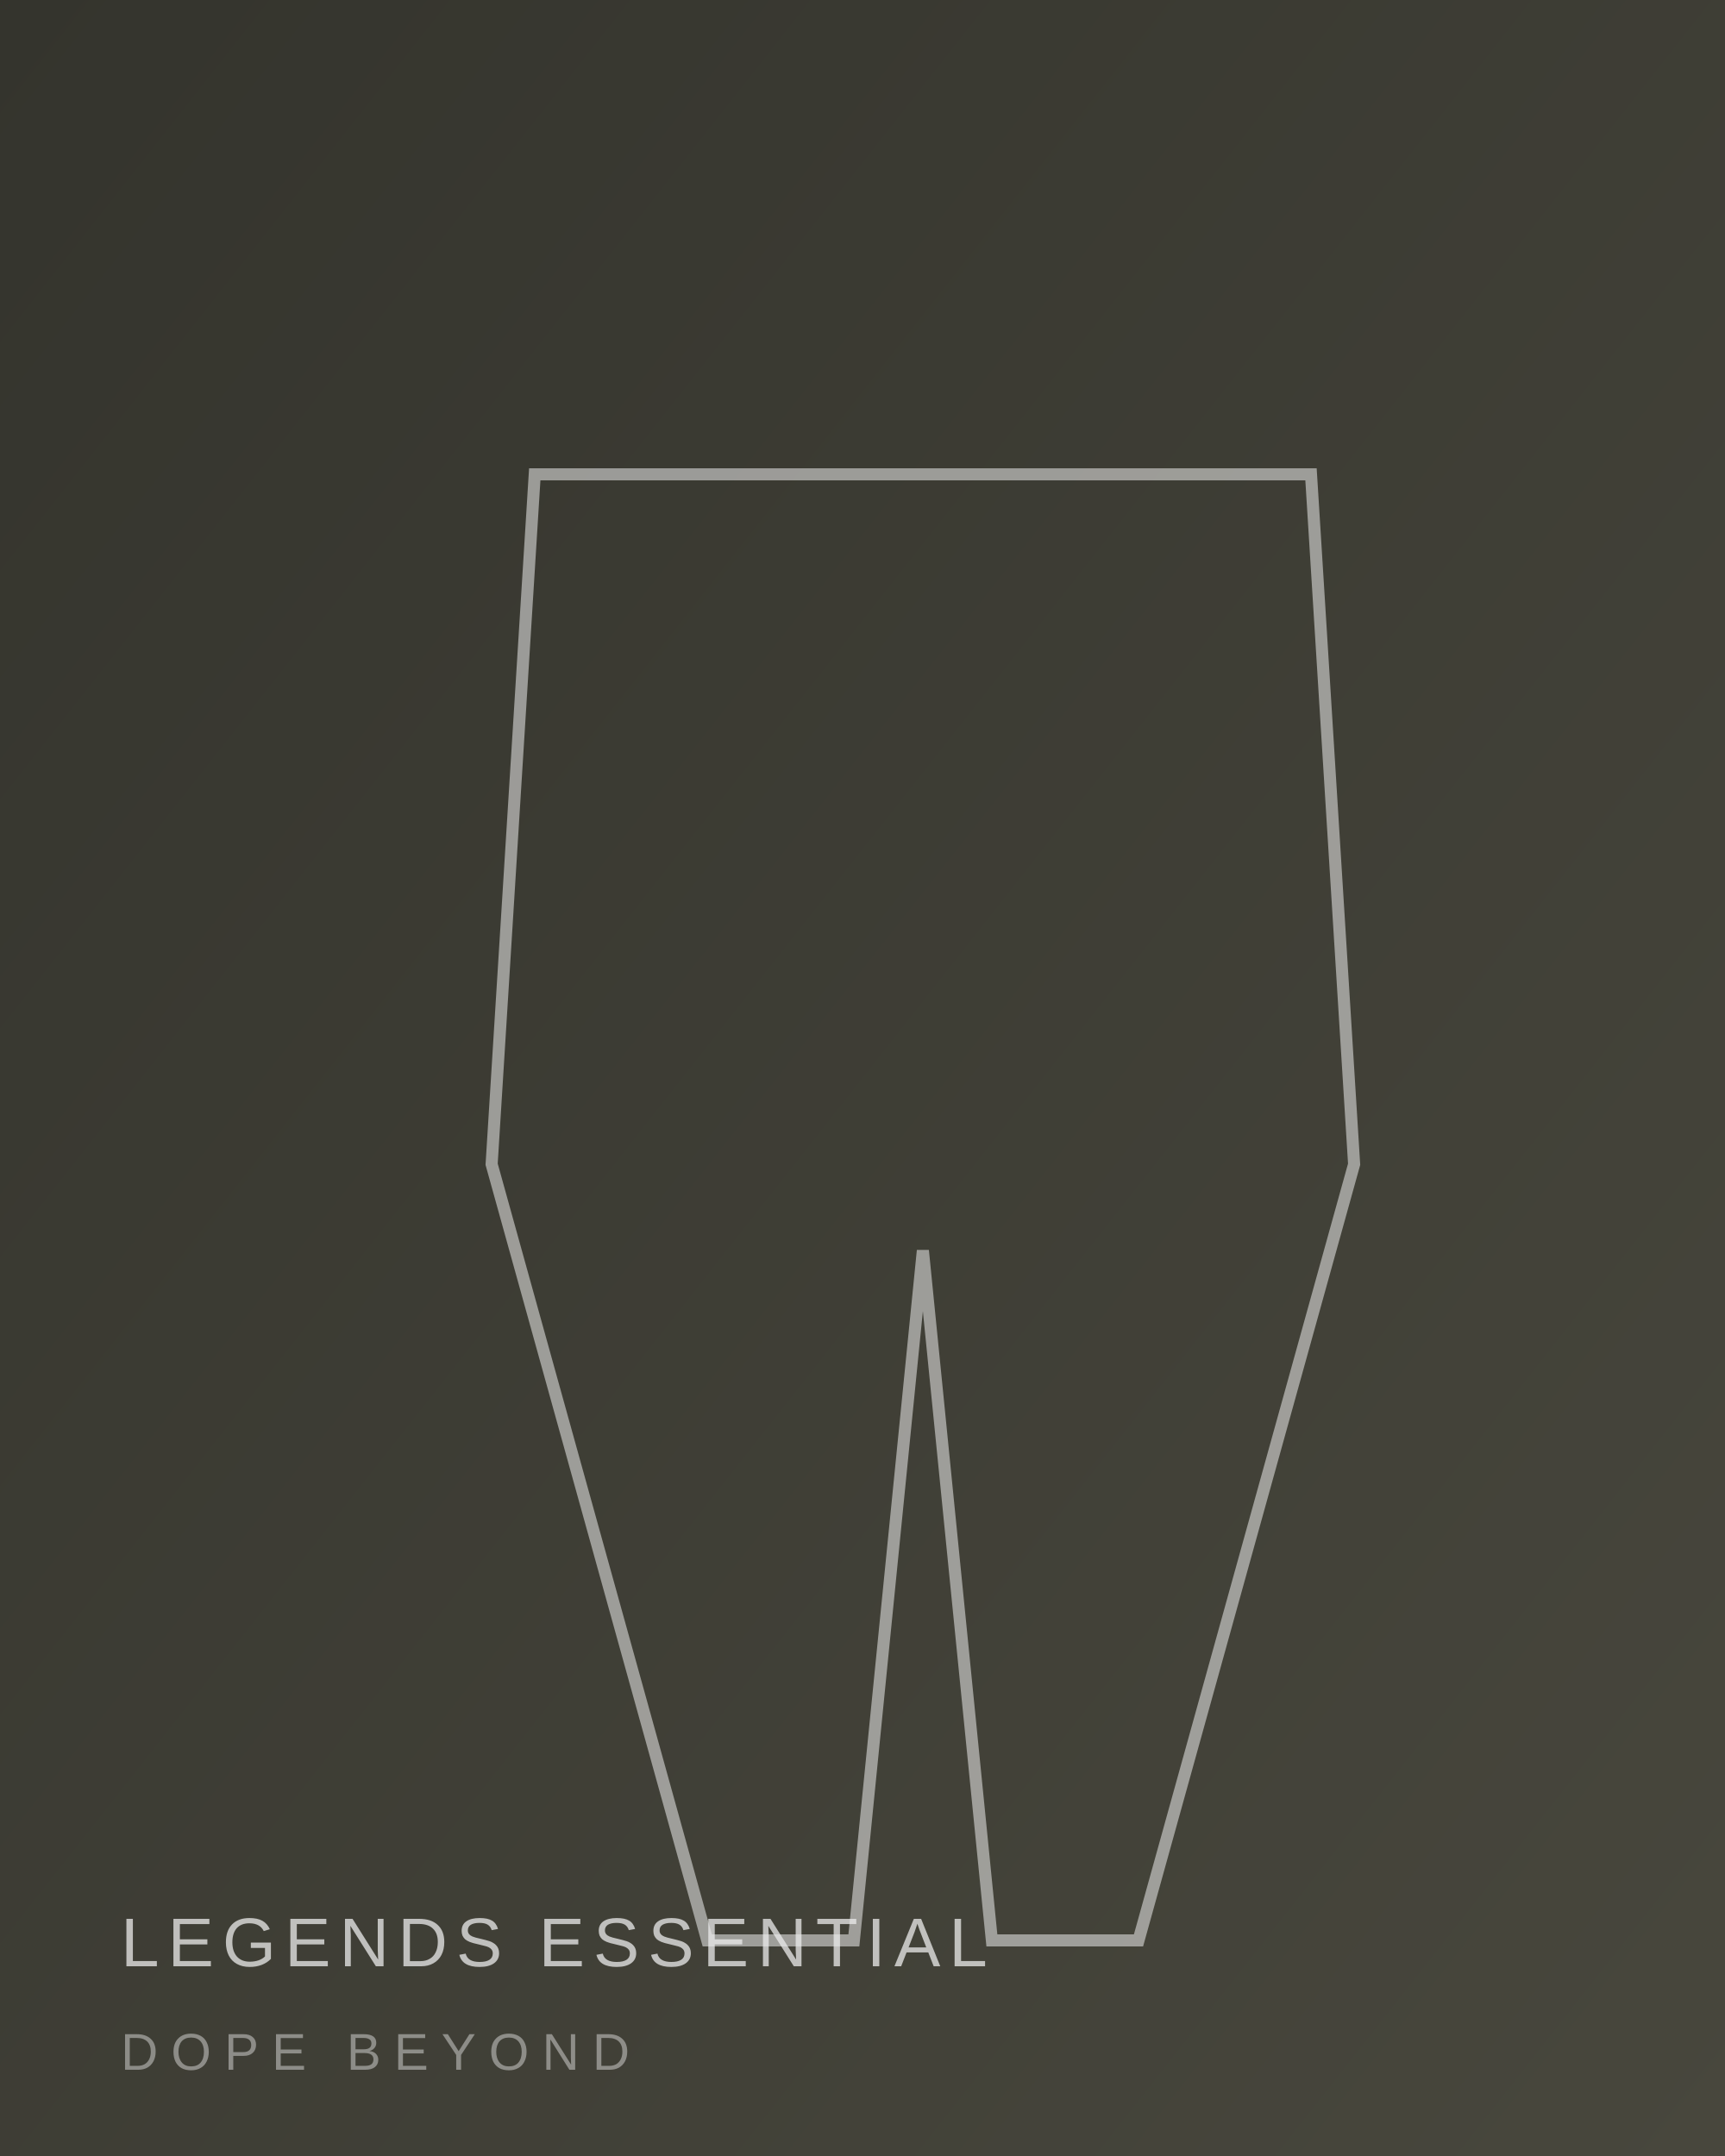
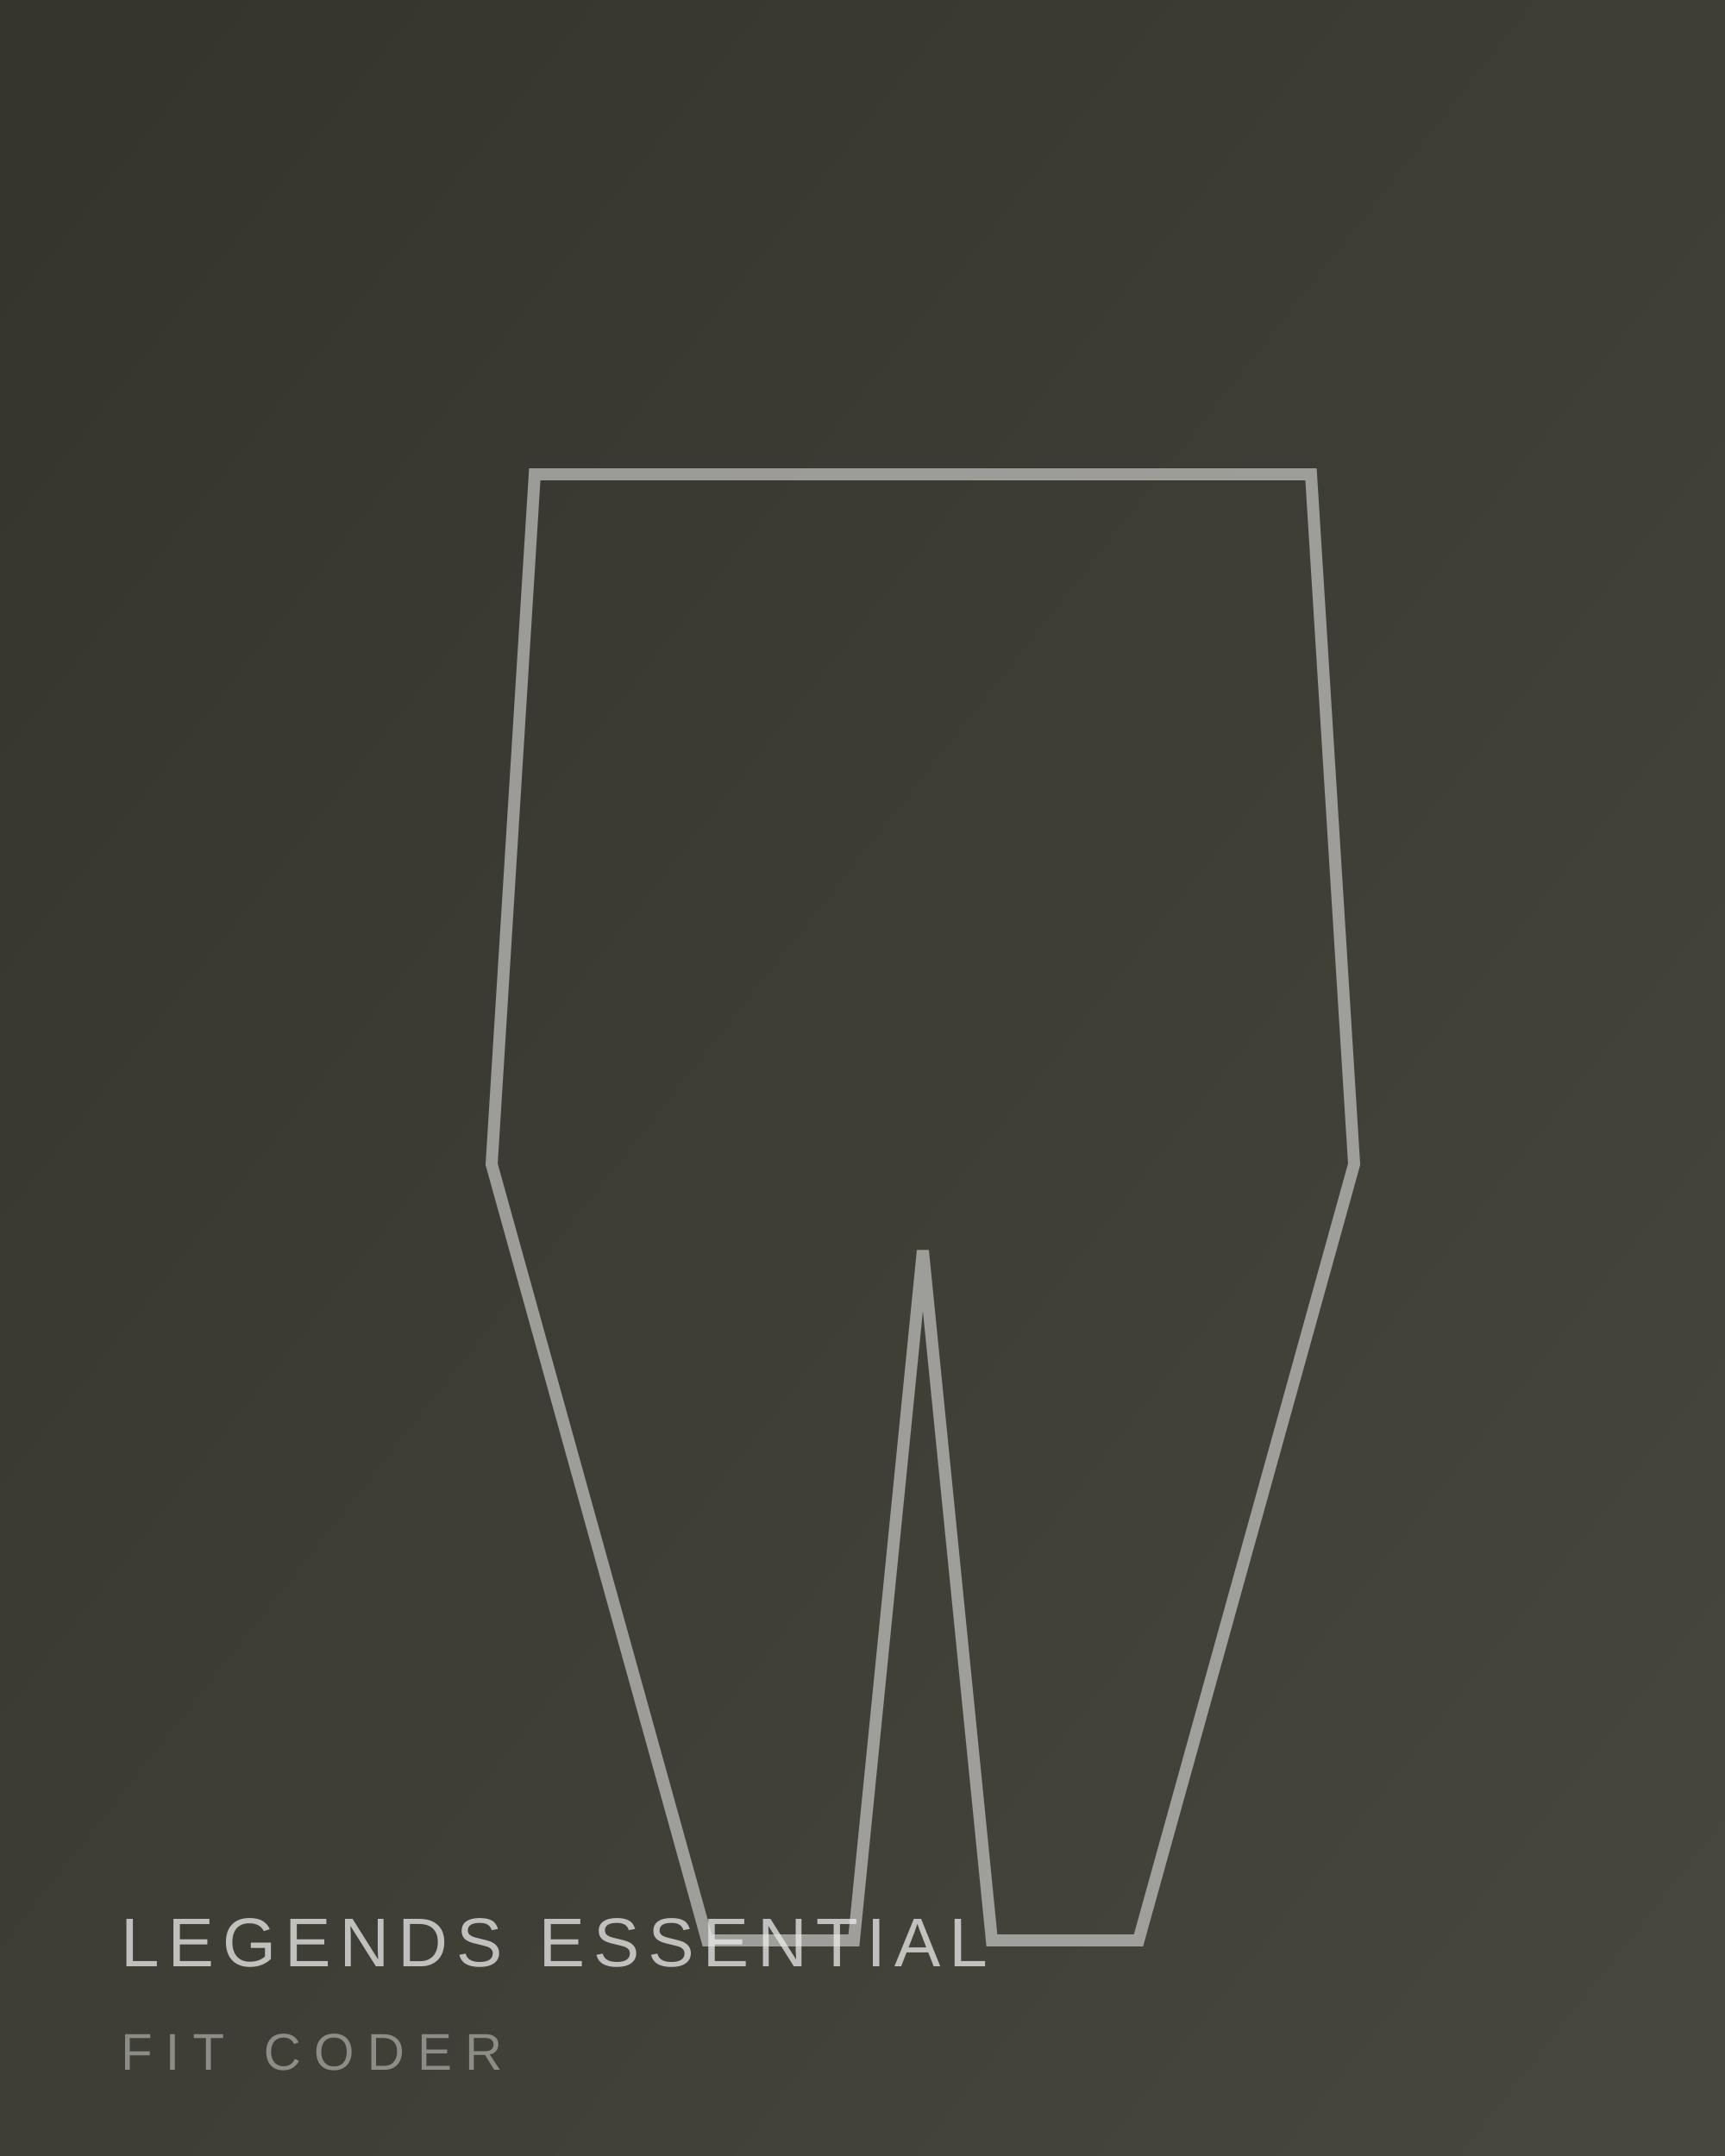
<svg xmlns="http://www.w3.org/2000/svg" width="800" height="1000" viewBox="0 0 200 250">
  <defs>
    <linearGradient id="g" x1="0" y1="0" x2="1" y2="1">
      <stop offset="0" stop-color="hsl(57 8% 19%)" />
      <stop offset="1" stop-color="hsl(58 8% 26%)" />
    </linearGradient>
  </defs>
  <rect width="200" height="250" fill="url(#g)" />
  <g fill="none" stroke="hsl(0 0% 92%)" stroke-width="1.4" opacity="0.55" transform="translate(7,35)">
    <path d="M55 20 H145 L150 100 L125 190 L108 190 L100 110 L92 190 L75 190 L50 100 Z" />
  </g>
  <text x="14" y="228" font-family="Arial, sans-serif" font-size="8" fill="hsl(0 0% 92%)" opacity="0.75" letter-spacing="1">LEGENDS ESSENTIAL</text>
-   <text x="14" y="240" font-family="Arial, sans-serif" font-size="6" fill="hsl(0 0% 92%)" opacity="0.45" letter-spacing="1.5">DOPE BEYOND</text>
+   <text x="14" y="240" font-family="Arial, sans-serif" font-size="6" fill="hsl(0 0% 92%)" opacity="0.45" letter-spacing="1.5">FIT CODER</text>
</svg>
